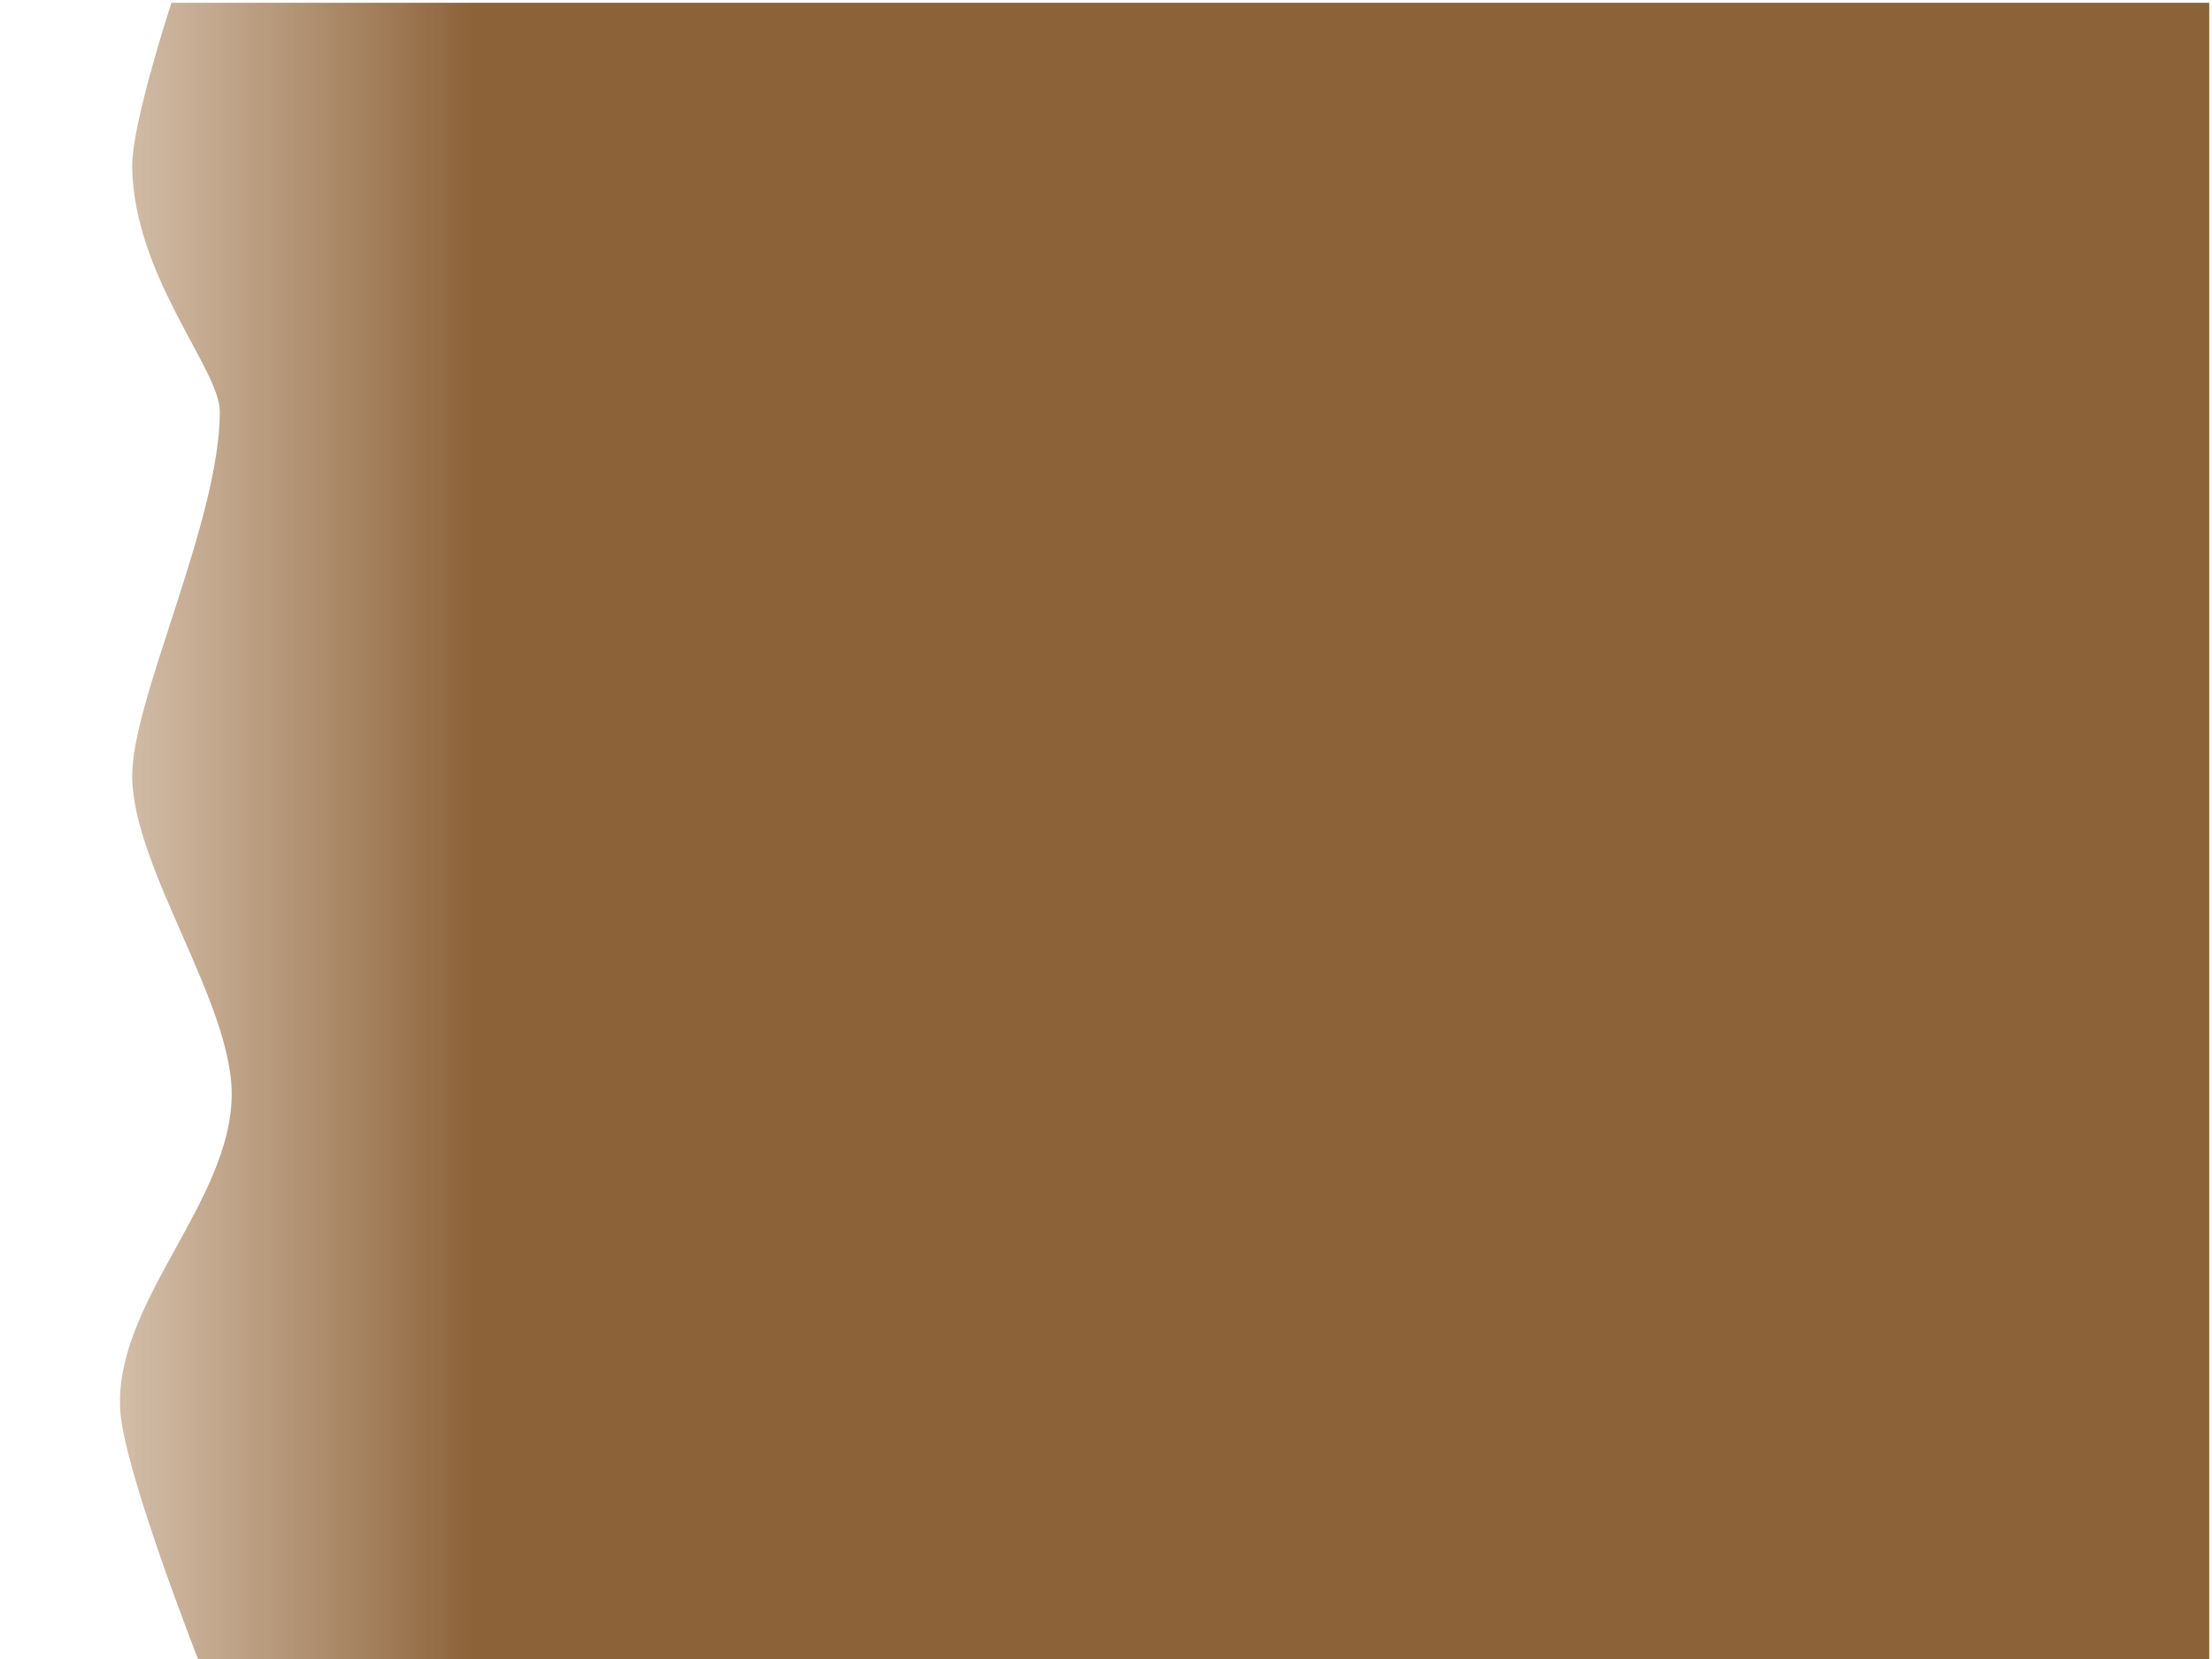
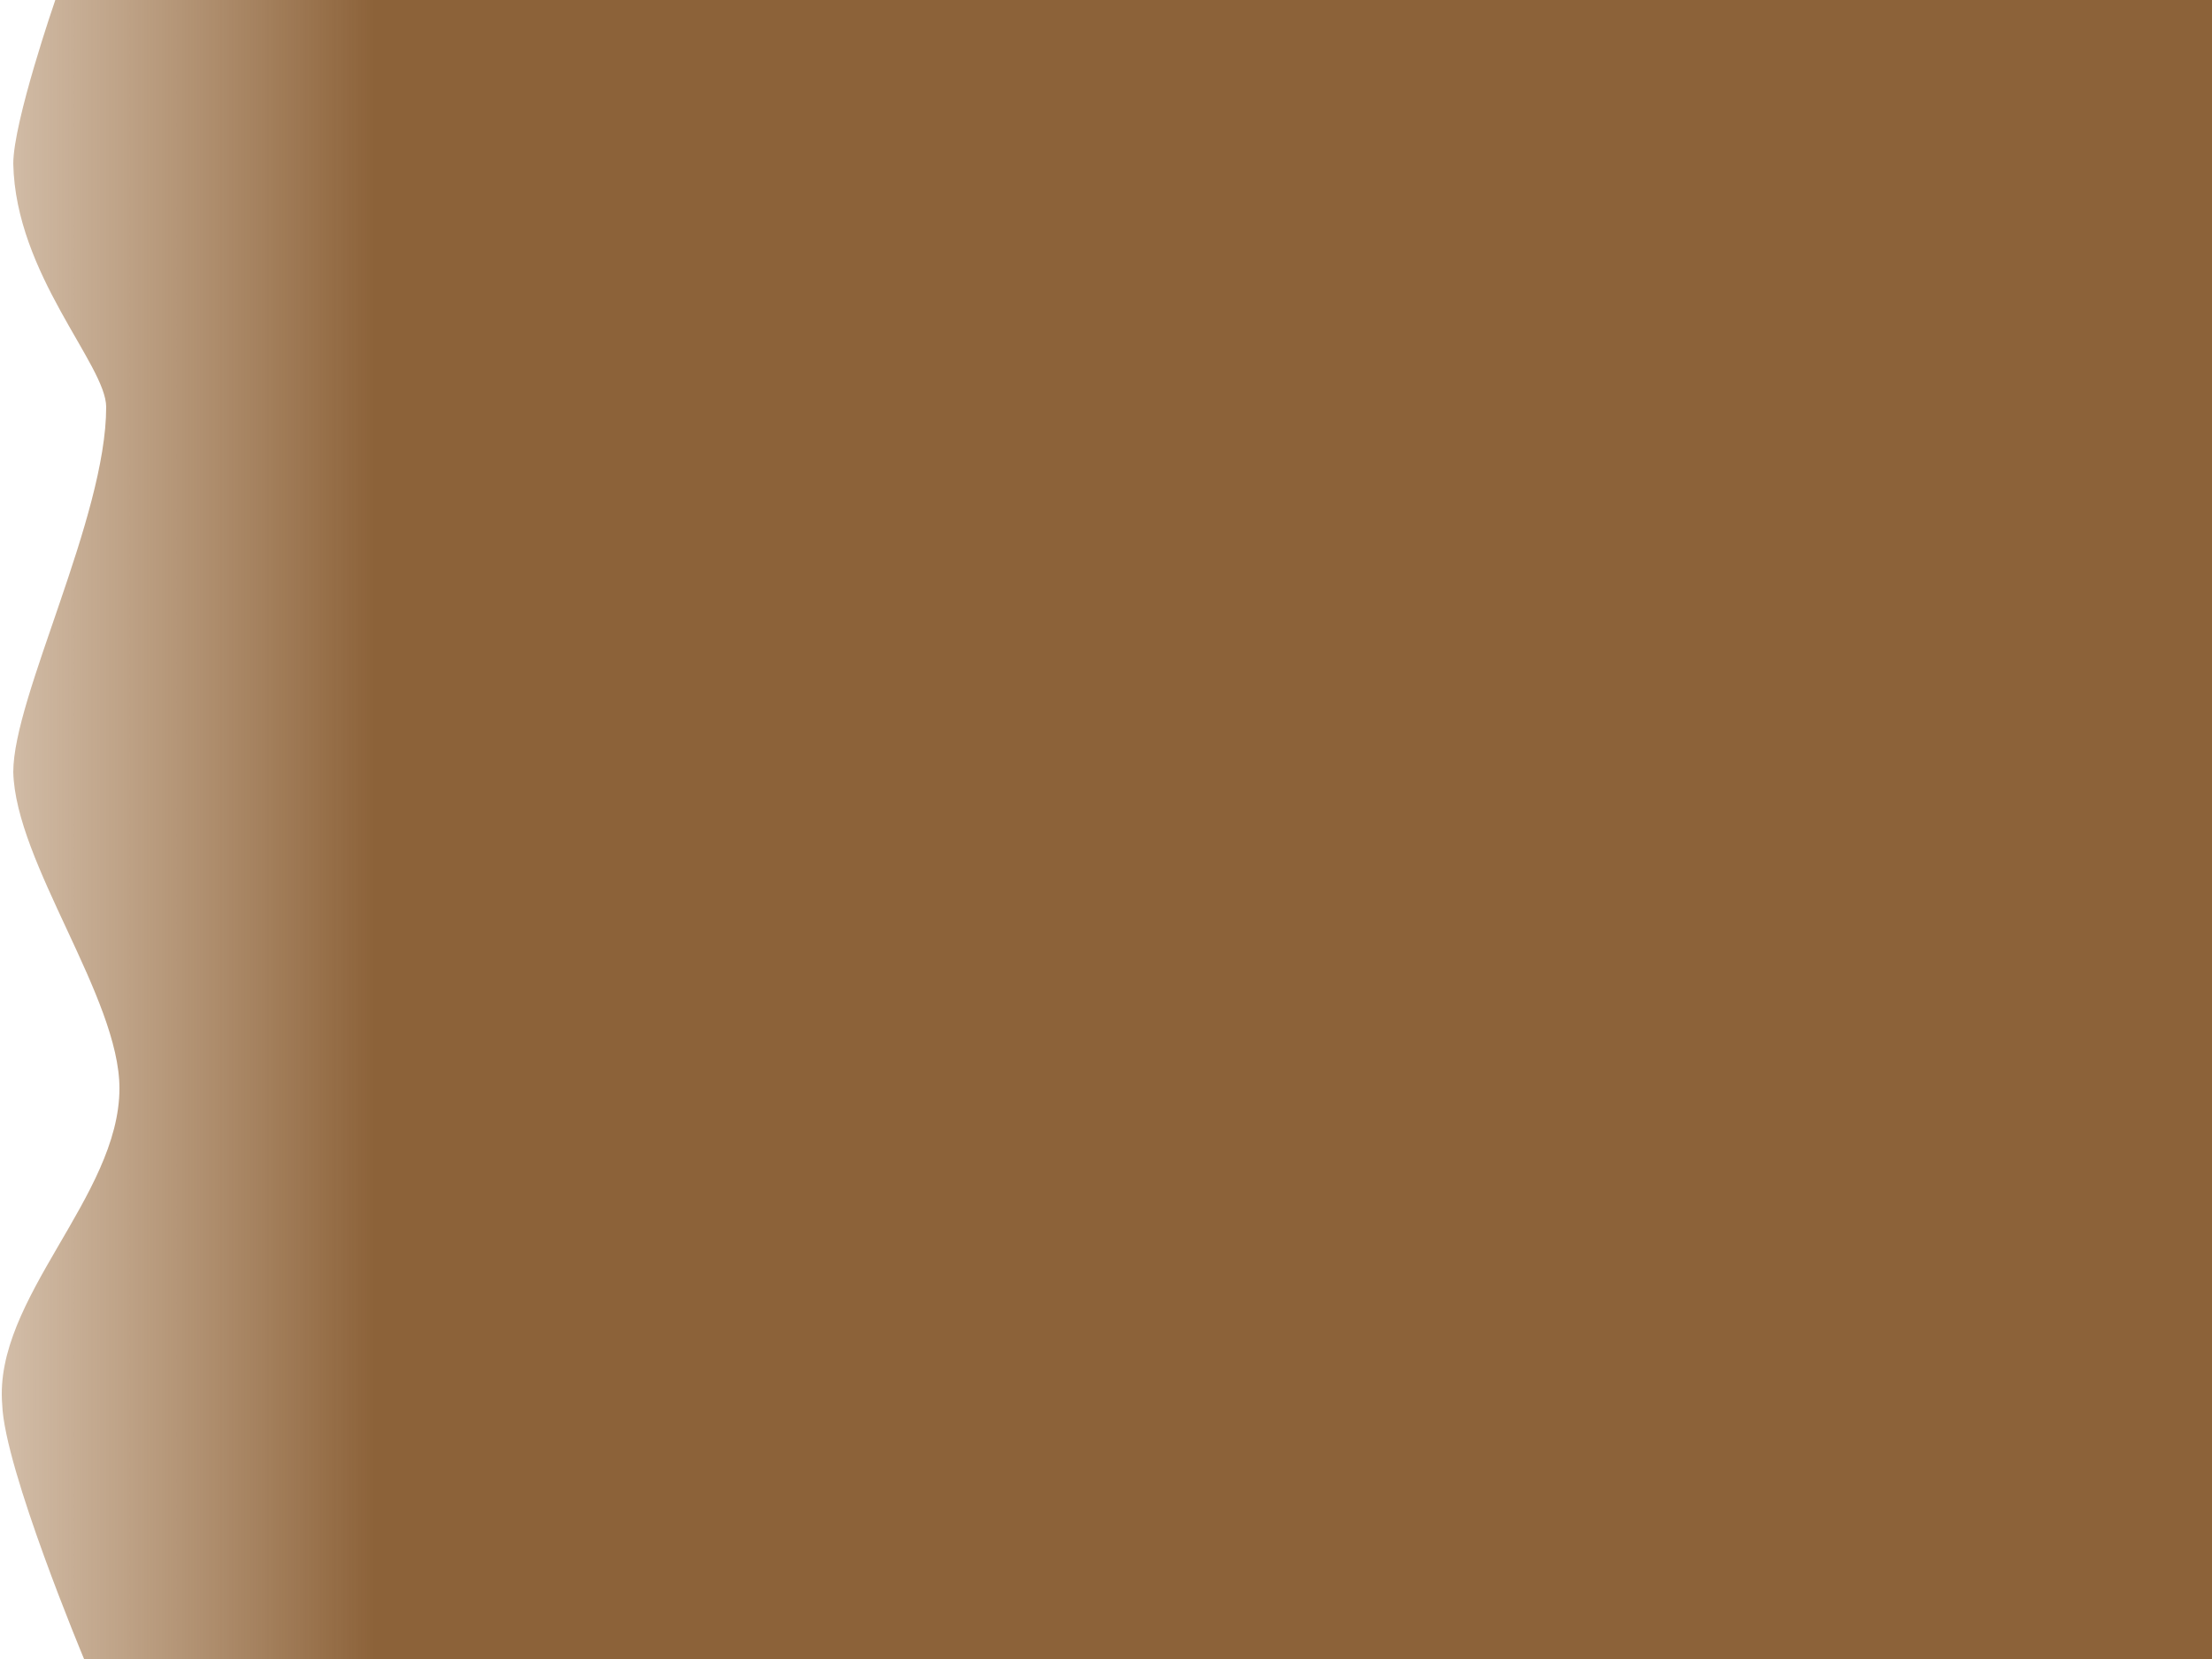
- <svg xmlns="http://www.w3.org/2000/svg" version="1.1" id="Layer_1" x="0px" y="0px" viewBox="0 0 800 600" enable-background="new 0 0 800 600" xml:space="preserve">
-   <linearGradient id="SVGID_1_" gradientUnits="userSpaceOnUse" x1="43.338" y1="301" x2="799" y2="301">
+ <svg xmlns="http://www.w3.org/2000/svg" version="1.1" id="Layer_1" x="0px" y="0px" viewBox="5.4 12.6 100 75" style="enable-background:new 5.4 12.6 100 75;" xml:space="preserve">
+   <style type="text/css">
+ 	.st0{fill:url(#SVGID_1_);}
+ </style>
+   <linearGradient id="SVGID_1_" gradientUnits="userSpaceOnUse" x1="43.395" y1="-201" x2="843.395" y2="-201" gradientTransform="matrix(0.125 0 0 -0.125 0 25)">
    <stop offset="1.076729e-007" style="stop-color:#A67C52;stop-opacity:0.5" />
    <stop offset="0.169" style="stop-color:#8C6239" />
  </linearGradient>
-   <path fill="url(#SVGID_1_)" d="M72,601h727V1H62c0,0-14.5,44.2-14.2,59.5c0.7,39.6,31.7,73,31.7,88.4c0,39.6-32.1,104.6-31.7,132.3  c0.5,32.8,36,81.5,36,114.4c0,39.1-42.8,75.6-40.3,114.6C44.9,532.2,72,601,72,601z" />
+   <path class="st0" d="M9.2,87.6h96.2v-75H7.9c0,0-1.9,5.5-1.9,7.4c0.1,5,4.2,9.1,4.2,11c0,5-4.2,13.1-4.2,16.5  c0.1,4.1,4.8,10.2,4.8,14.3c0,4.9-5.7,9.5-5.3,14.3C5.6,79,9.2,87.6,9.2,87.6z" />
</svg>
